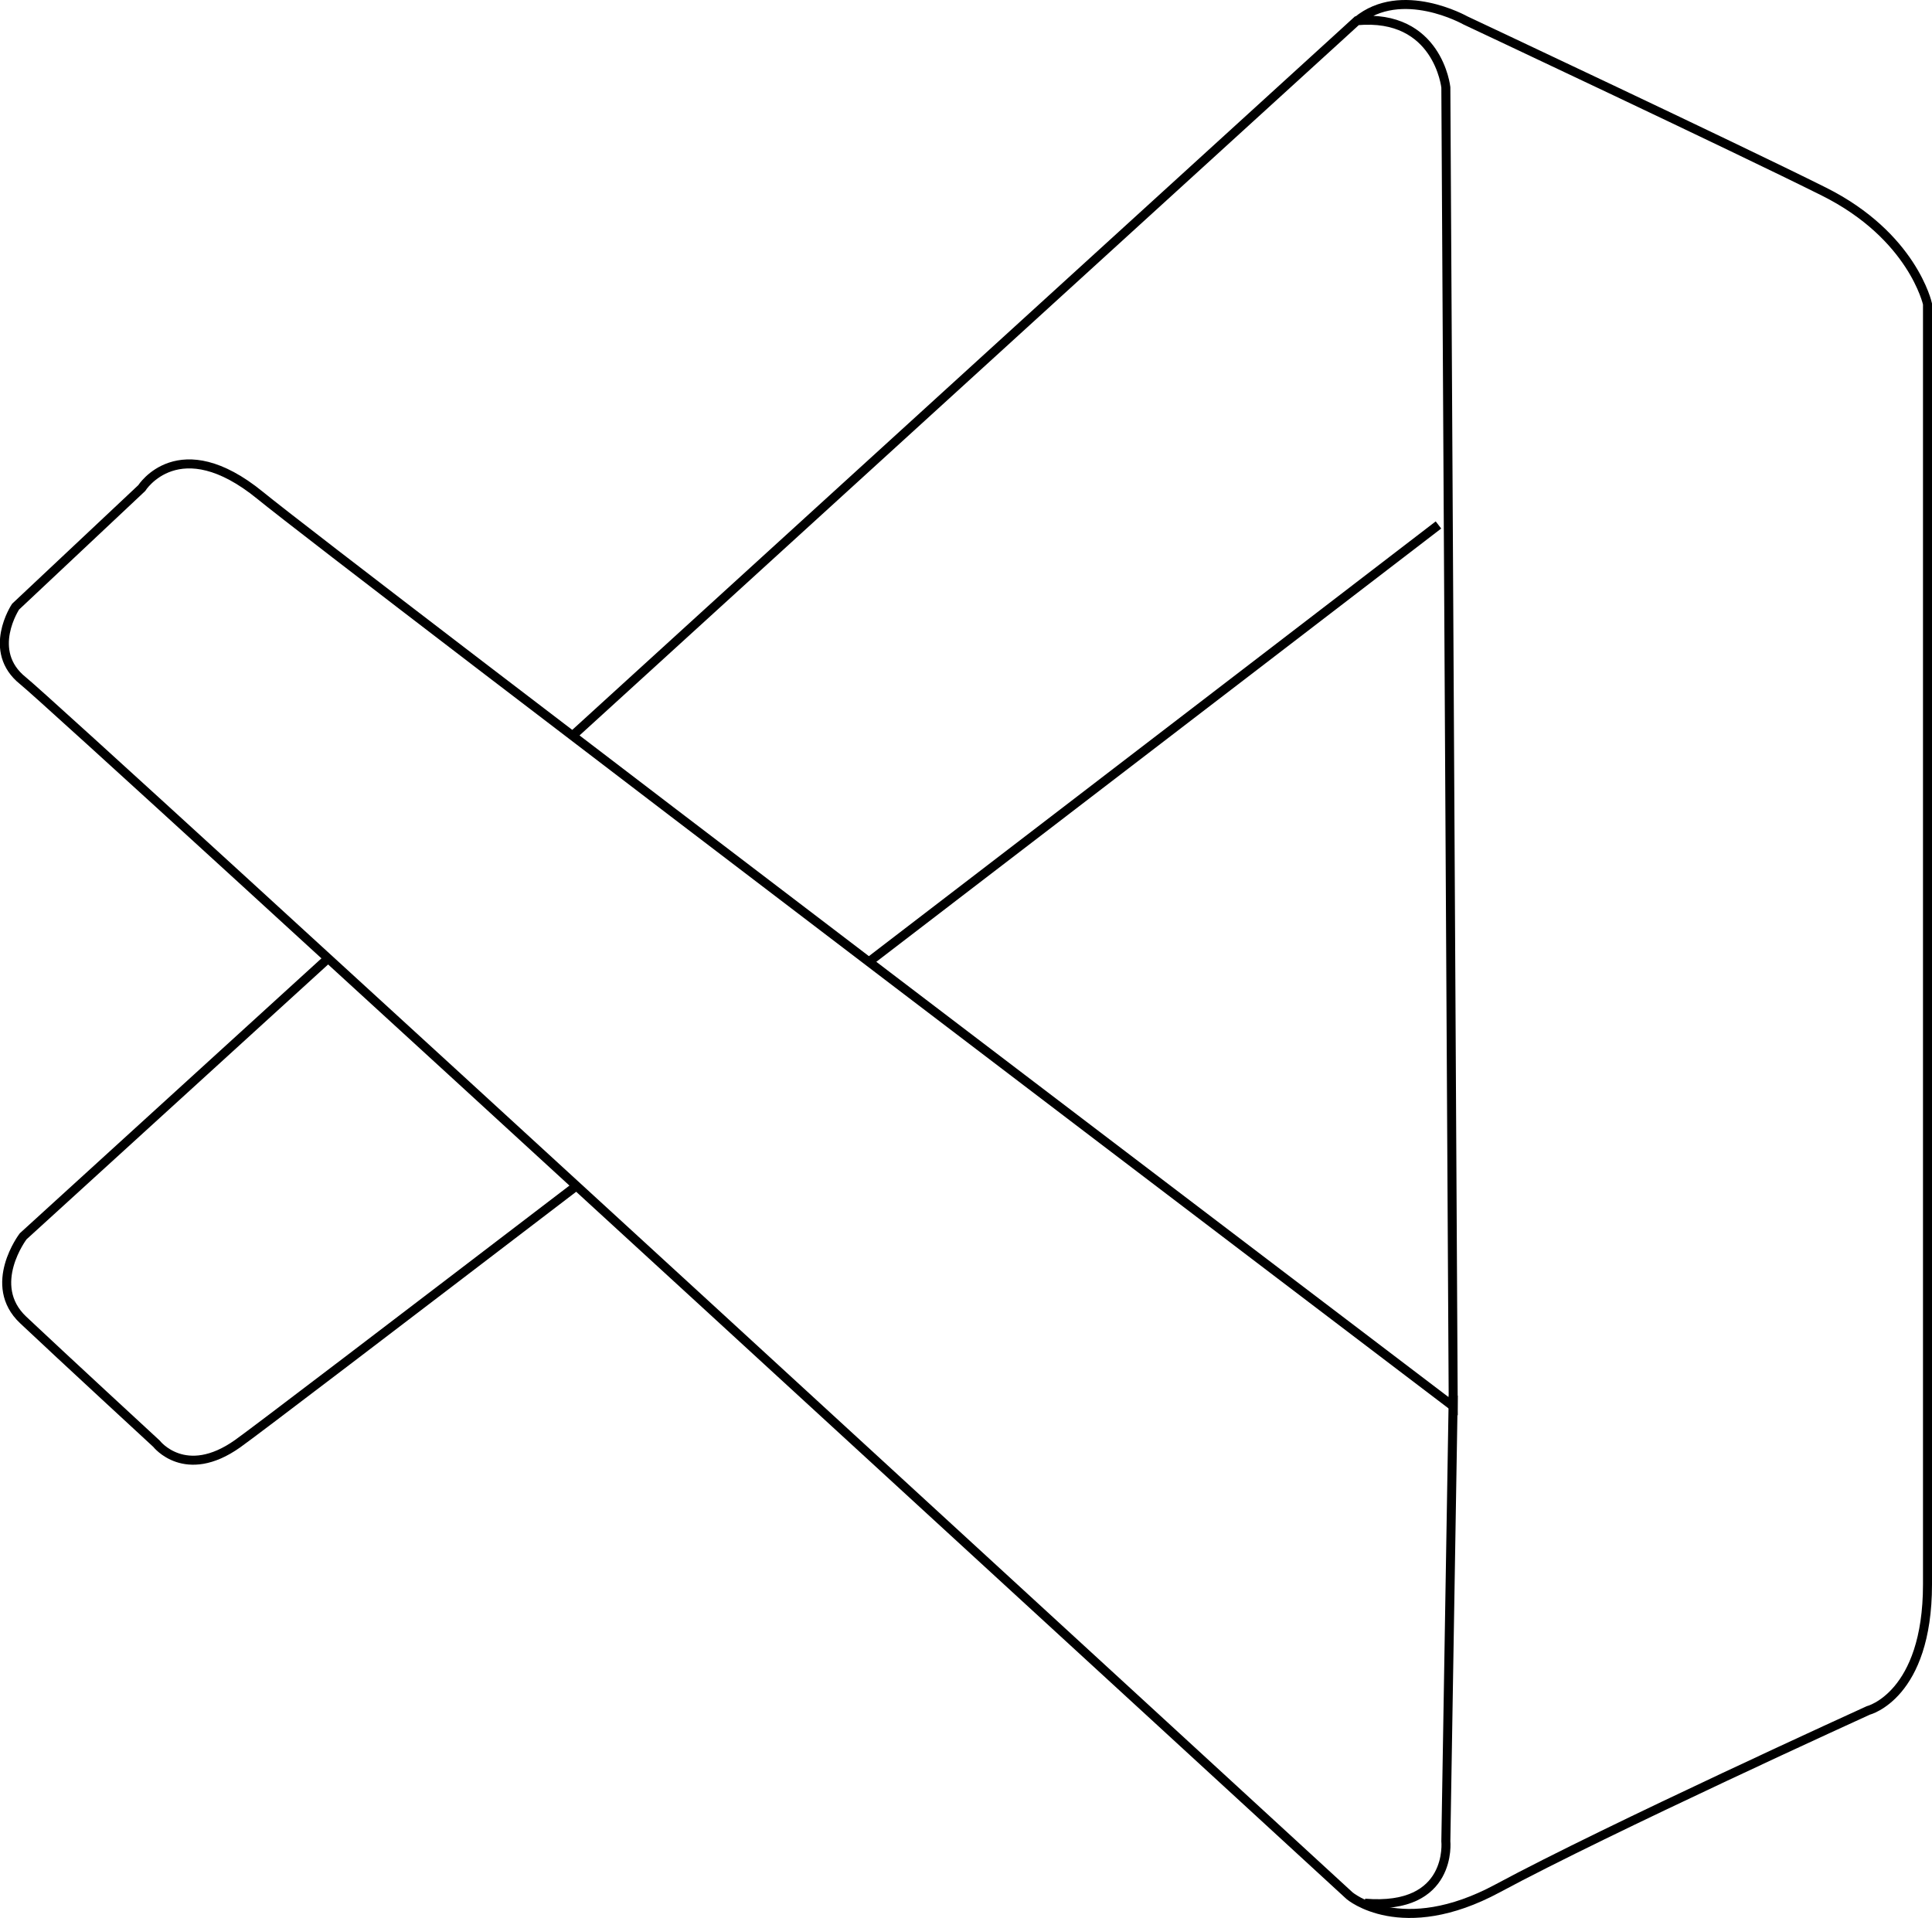
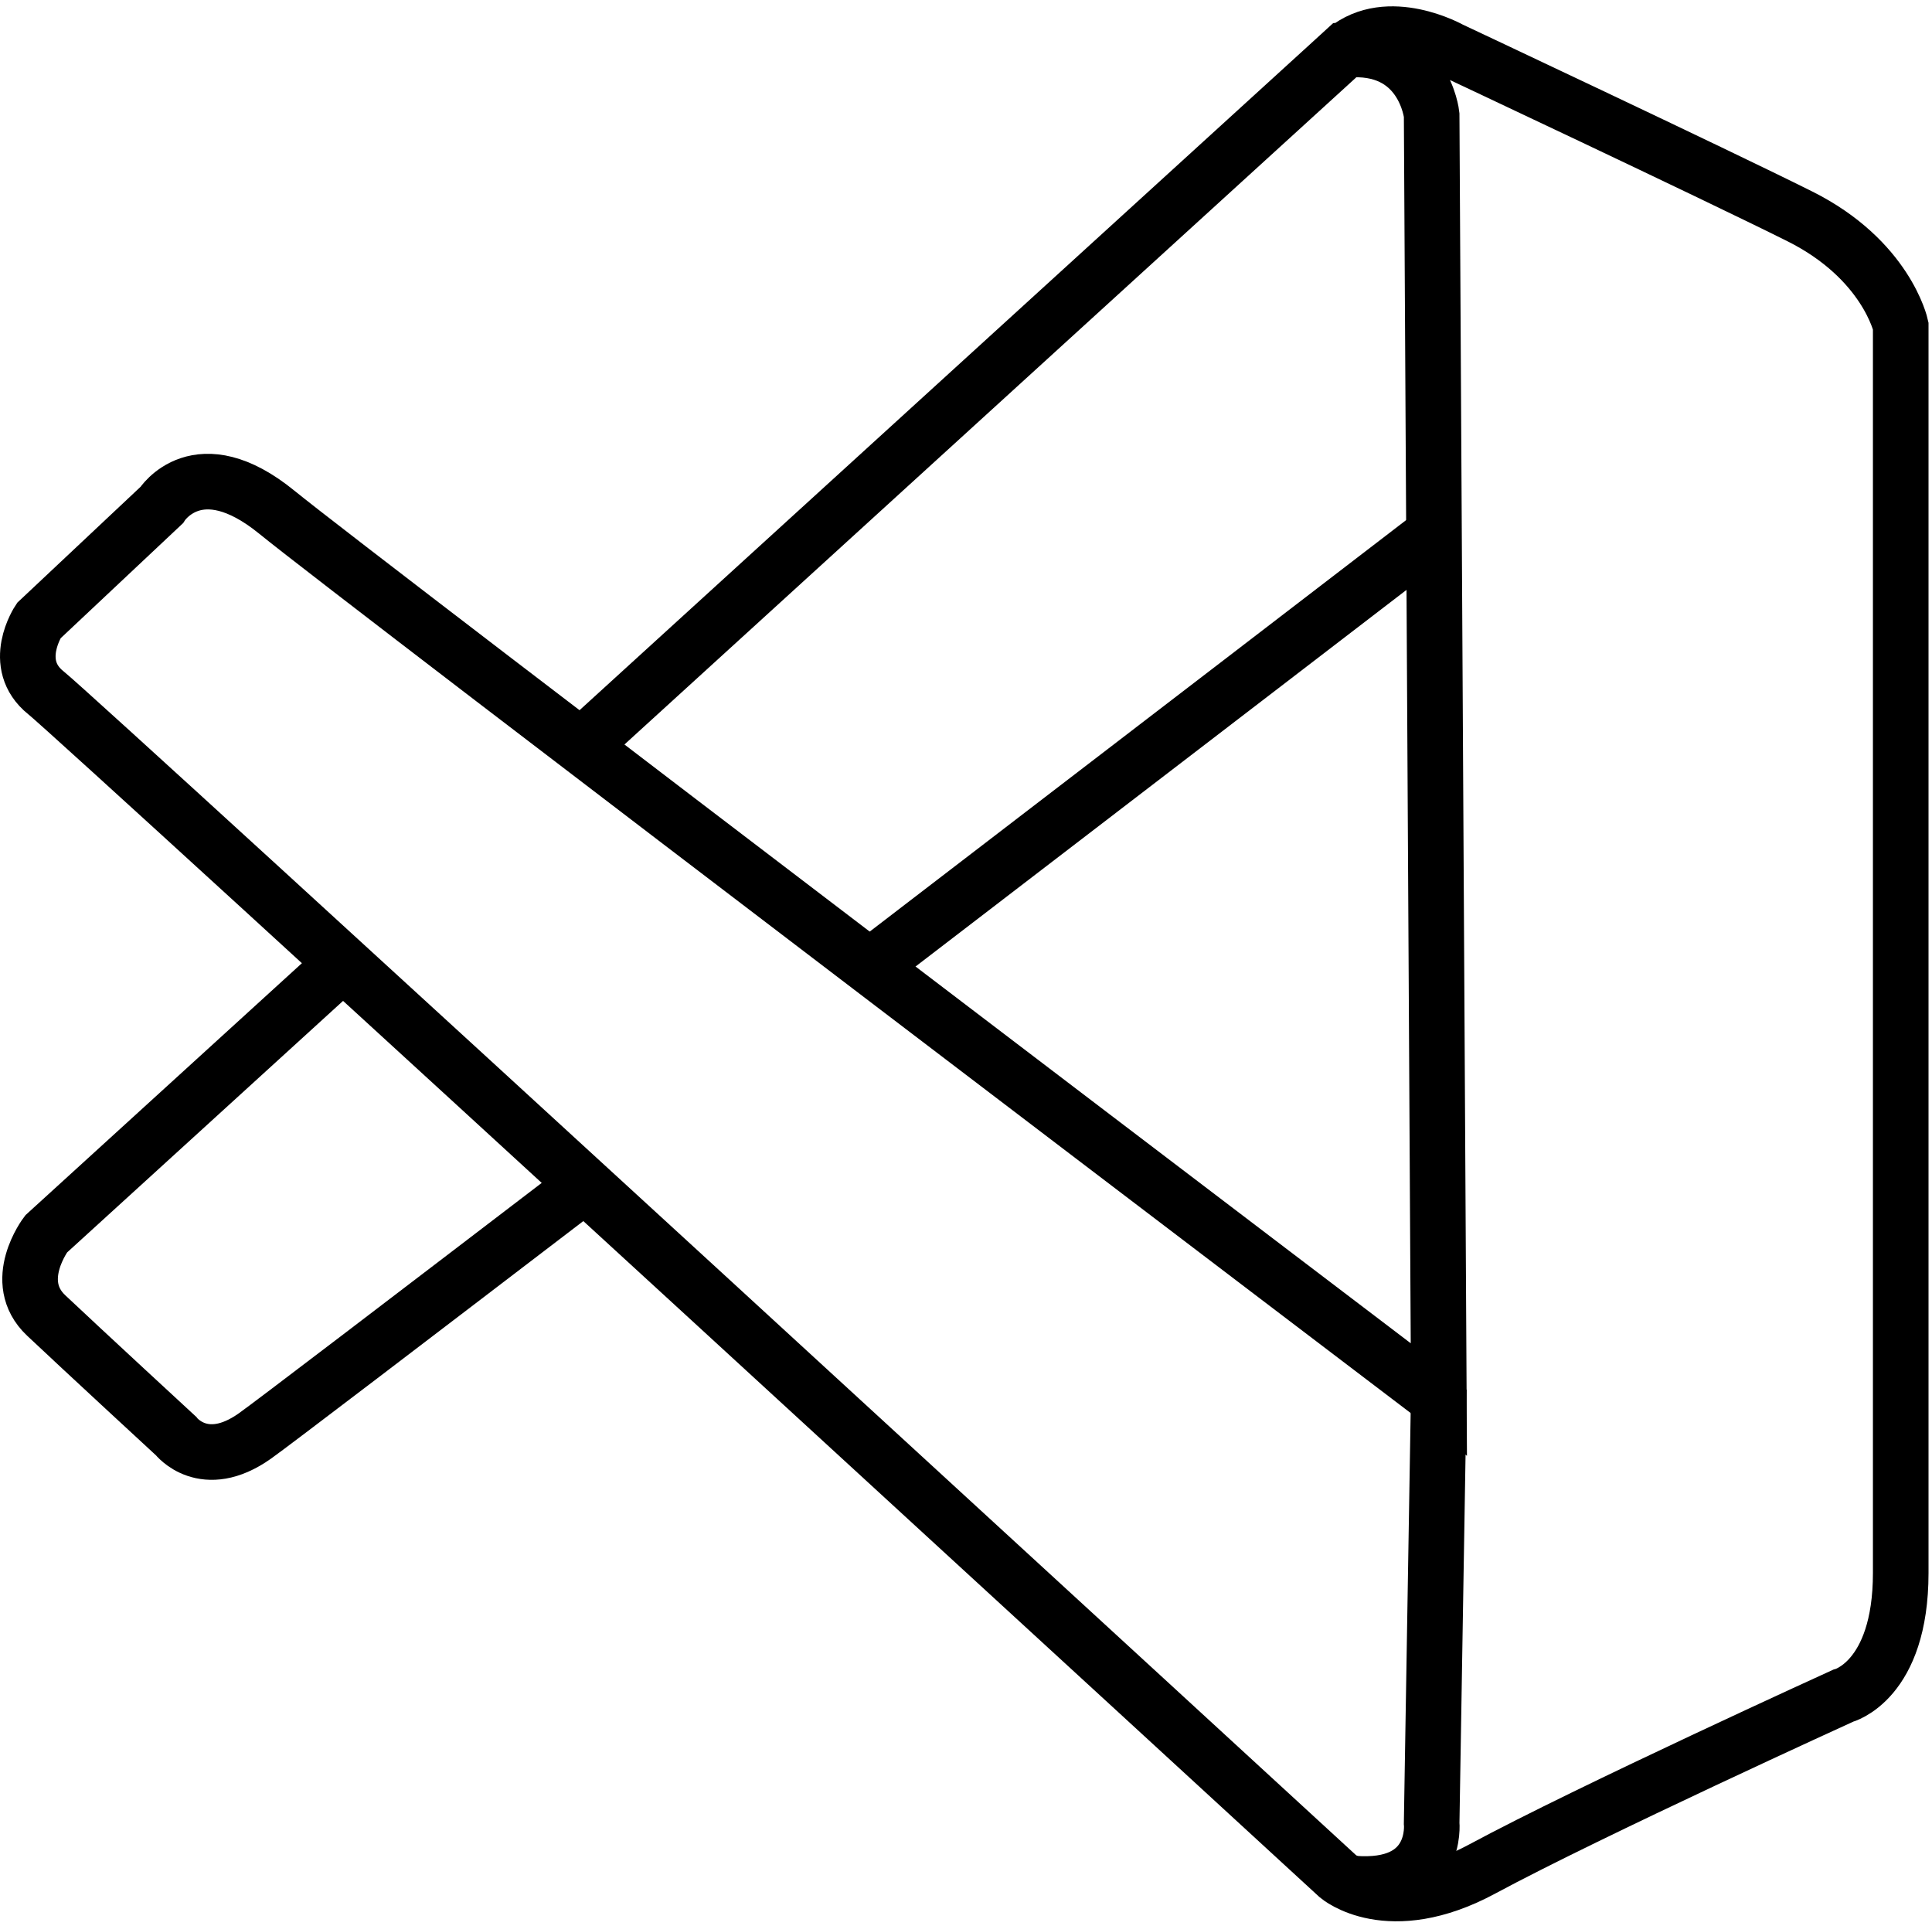
- <svg xmlns="http://www.w3.org/2000/svg" viewBox="0 0 214.44 212.89">
-   <defs>
-     <style>.cls-1{fill:none;stroke:#000;stroke-miterlimit:10;}</style>
-   </defs>
-   <g id="Calque_2" data-name="Calque 2">
-     <g id="Calque_5" data-name="Calque 5">
-       <path class="cls-1" d="M63.54,81.67,148.75,4l1.86-1.7c9-.82,9.87,7.4,9.87,7.4l.82,146.4S37.93,62.38,28.89,55s-13.16-.82-13.16-.82l-14,13.16s-3.29,4.93.82,8.22S149.79,210.42,149.79,210.42s5.76,4.94,16.45-.82c12.31-6.63,41.12-19.74,41.12-19.74s6.58-1.64,6.58-14V33.74s-1.64-7.55-11.51-12.48-39.79-19-39.79-19-7.09-4-12,.06" />
-       <path class="cls-1" d="M64,131.62c-20,15.28-35.68,27.25-37.63,28.63-5.82,4.12-9,0-9,0s-10.69-9.86-14.8-13.74,0-9.28,0-9.28l33.87-30.87" />
-       <path class="cls-1" d="M159.66,58.27s-31.07,23.85-63.23,48.5" />
-       <path class="cls-1" d="M161.3,154.91l-.82,49.45s.82,7.71-9,6.89" />
-     </g>
-   </g>
+ <svg xmlns="http://www.w3.org/2000/svg" width="278" height="277" viewBox="0 0 278 277" fill="none">
+   <path d="M83.612 107.394L191.194 9.331L193.542 7.185C204.905 6.15 206.004 16.528 206.004 16.528L207.039 201.366C207.039 201.366 51.278 83.039 39.865 73.722C28.451 64.404 23.25 72.686 23.25 72.686L5.574 89.302C5.574 89.302 1.42 95.526 6.609 99.68C11.798 103.833 192.507 269.947 192.507 269.947C192.507 269.947 199.78 276.184 213.276 268.912C228.818 260.541 265.192 243.989 265.192 243.989C265.192 243.989 273.5 241.919 273.5 226.314V46.88C273.5 46.88 271.429 37.347 258.968 31.123C246.507 24.899 208.731 7.135 208.731 7.135C208.731 7.135 199.779 2.084 193.58 7.21" stroke="black" stroke-width="8" stroke-miterlimit="10" />
+   <path d="M84.193 170.458C58.942 189.75 39.145 204.863 36.683 206.605C29.335 211.807 25.32 206.605 25.32 206.605C25.32 206.605 11.824 194.157 6.635 189.258C1.445 184.359 6.635 177.541 6.635 177.541L49.397 138.566" stroke="black" stroke-width="8" stroke-miterlimit="10" />
+   <path d="M204.969 77.85C204.969 77.85 165.741 107.961 125.138 139.083" stroke="black" stroke-width="8" stroke-miterlimit="10" />
+   <path d="M207.039 199.863L206.004 262.296C206.004 262.296 207.039 272.03 194.641 270.995" stroke="black" stroke-width="8" stroke-miterlimit="10" />
</svg>
